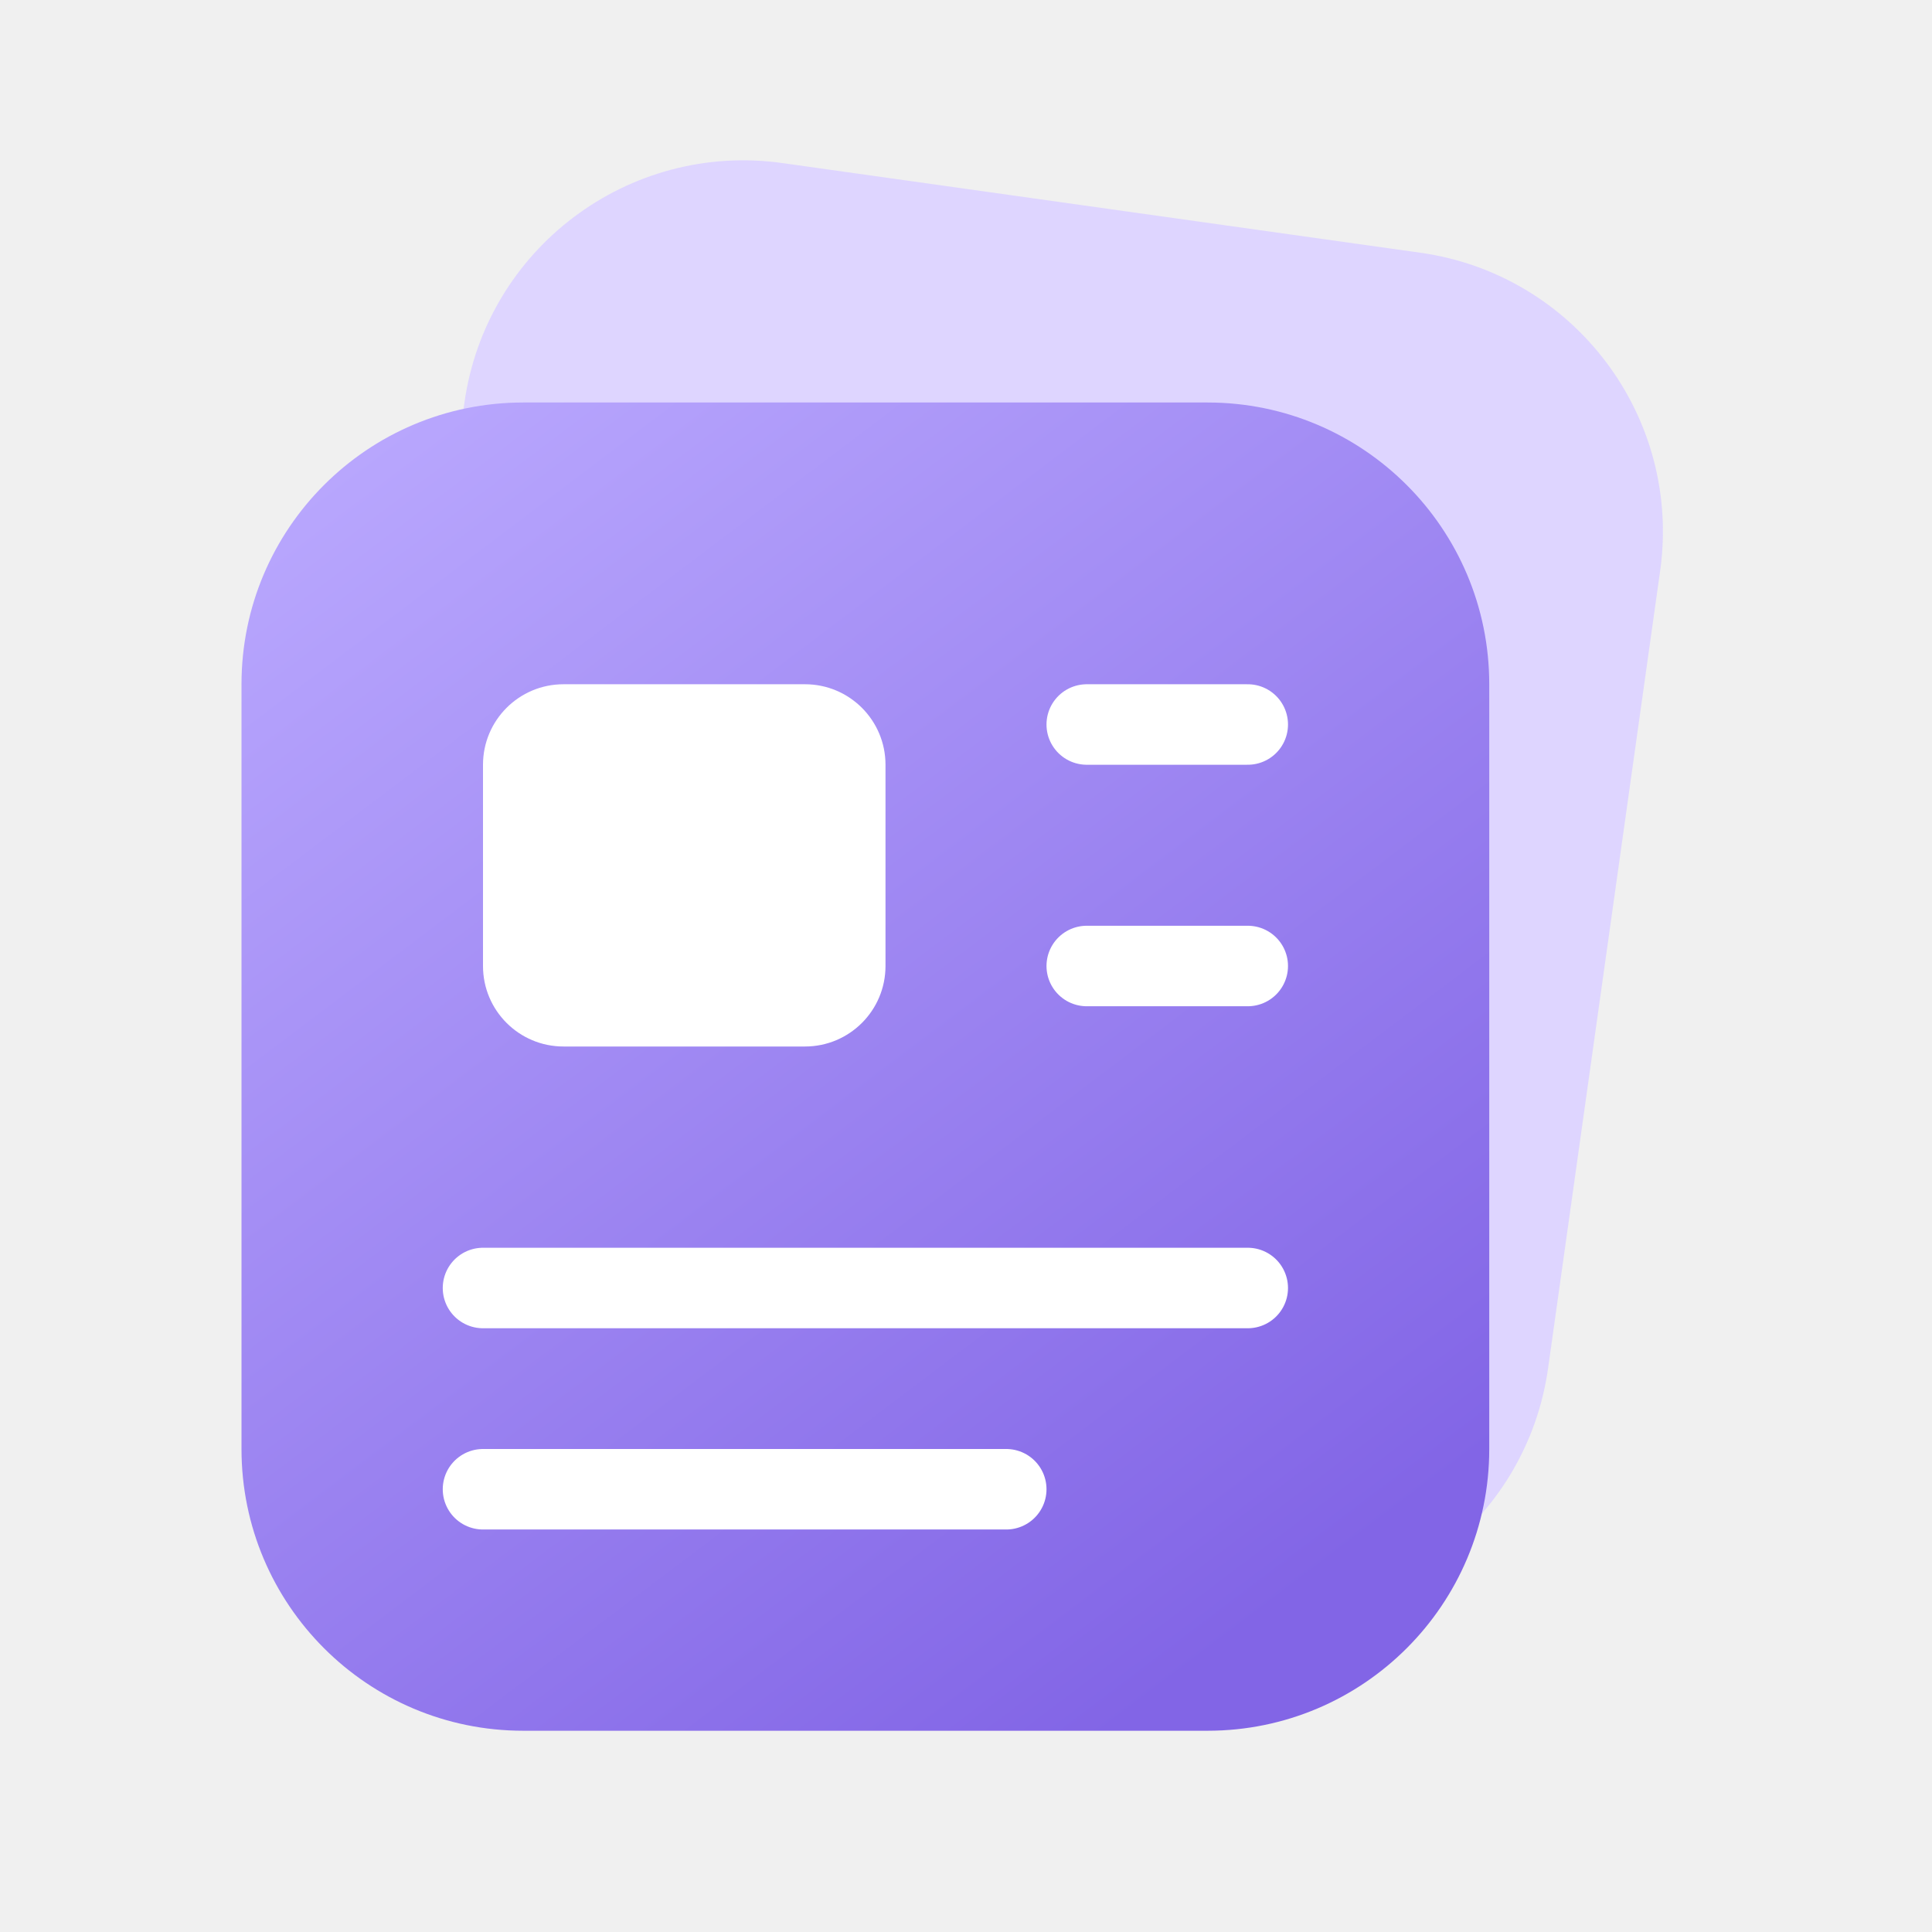
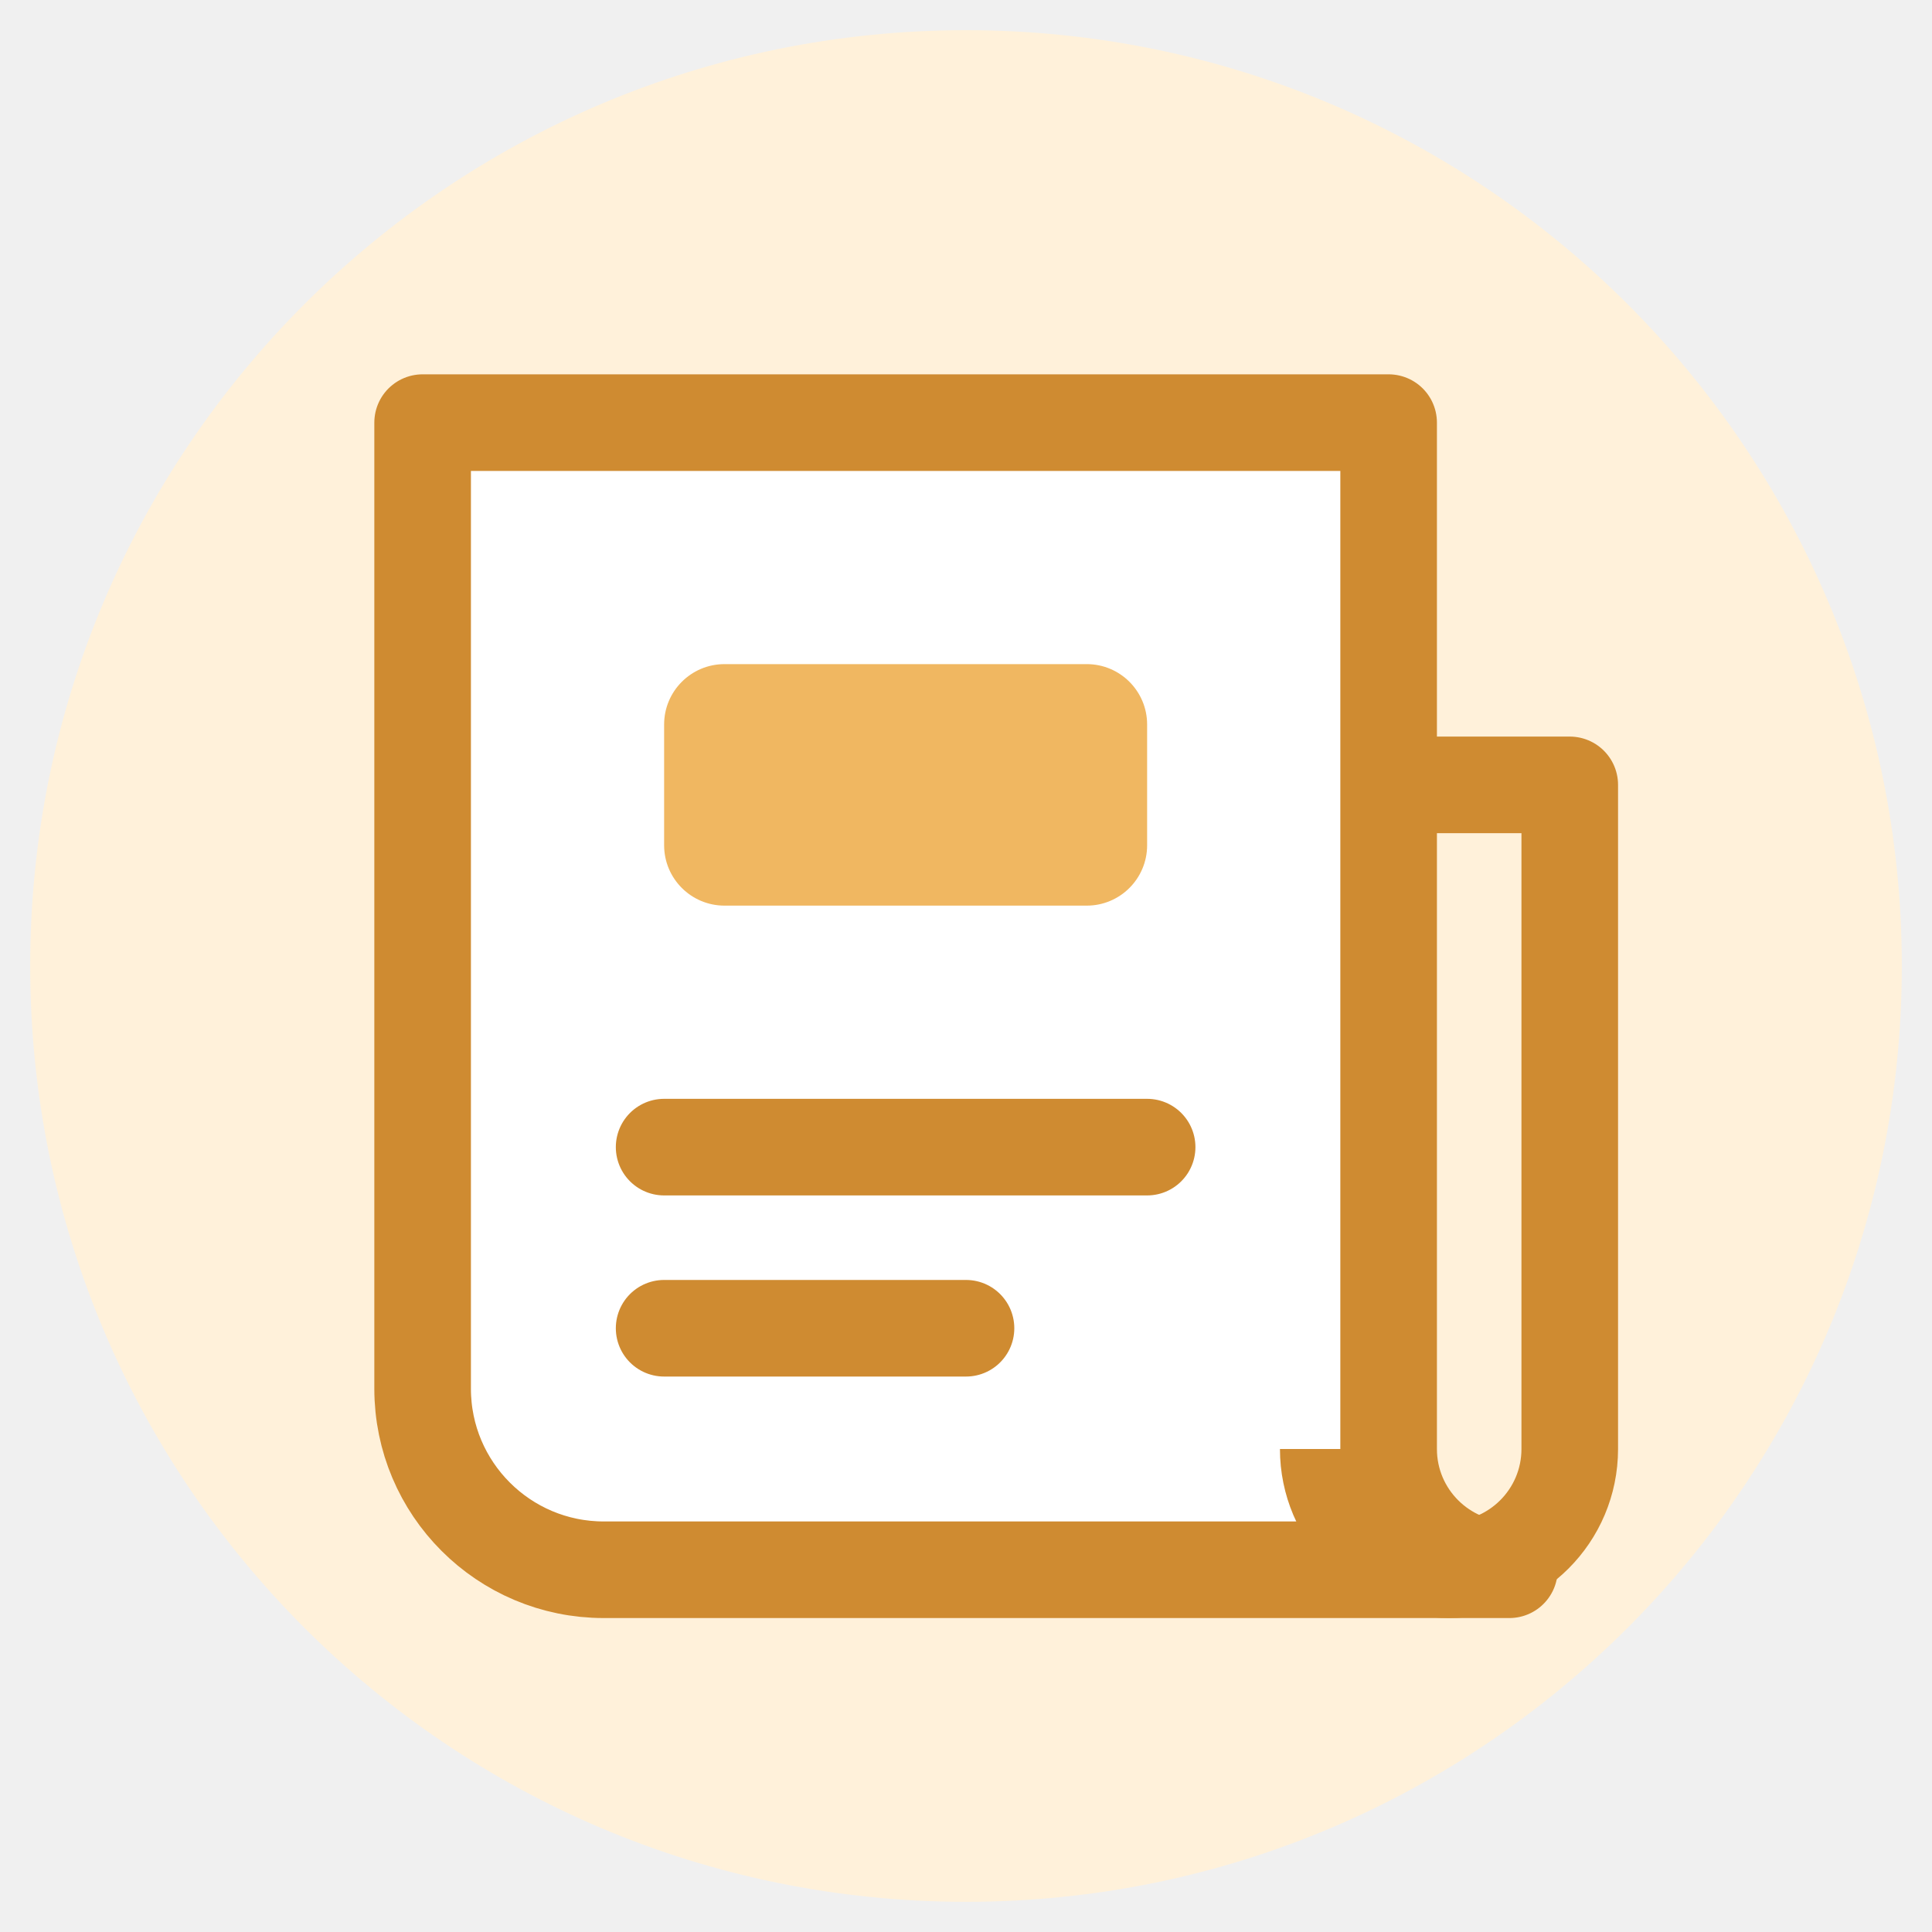
- <svg xmlns="http://www.w3.org/2000/svg" viewBox="0 0 48 48">
-   <defs>
-     <linearGradient id="g" x2=".7" y2="1">
-       <stop stop-color="#bcabff" />
-       <stop offset="1" stop-color="#8265e6" />
-     </linearGradient>
-   </defs>
-   <rect x="10" y="5" width="30" height="34" rx="7" fill="#ded5ff" transform="rotate(8 25 22)" />
-   <rect x="6" y="10" width="31" height="33" rx="7" fill="url(#g)" />
-   <rect x="12" y="17" width="10" height="9" rx="2" fill="#fff" />
-   <path d="M27 18h4M27 24h4M12 32h19M12 37h13" stroke="#fff" stroke-width="2" stroke-linecap="round" />
+ <svg xmlns="http://www.w3.org/2000/svg" viewBox="0 0 32 32" fill="none">
+   <circle cx="16" cy="16" r="15.5" fill="#FFF1DA" />
+   <path d="M7 7h16v17a2 2 0 0 0 2 2H10a3 3 0 0 1-3-3Z" fill="white" stroke="#CF8B31" stroke-width="1.6" stroke-linejoin="round" />
+   <path d="M23 13h3v11a2 2 0 0 1-4 0" stroke="#CF8B31" stroke-width="1.6" stroke-linejoin="round" />
+   <rect x="11" y="11" width="8" height="4" rx="1" fill="#F0B761" />
+   <path d="M11 19h8M11 22h5" stroke="#CF8B31" stroke-width="1.6" stroke-linecap="round" />
</svg>
